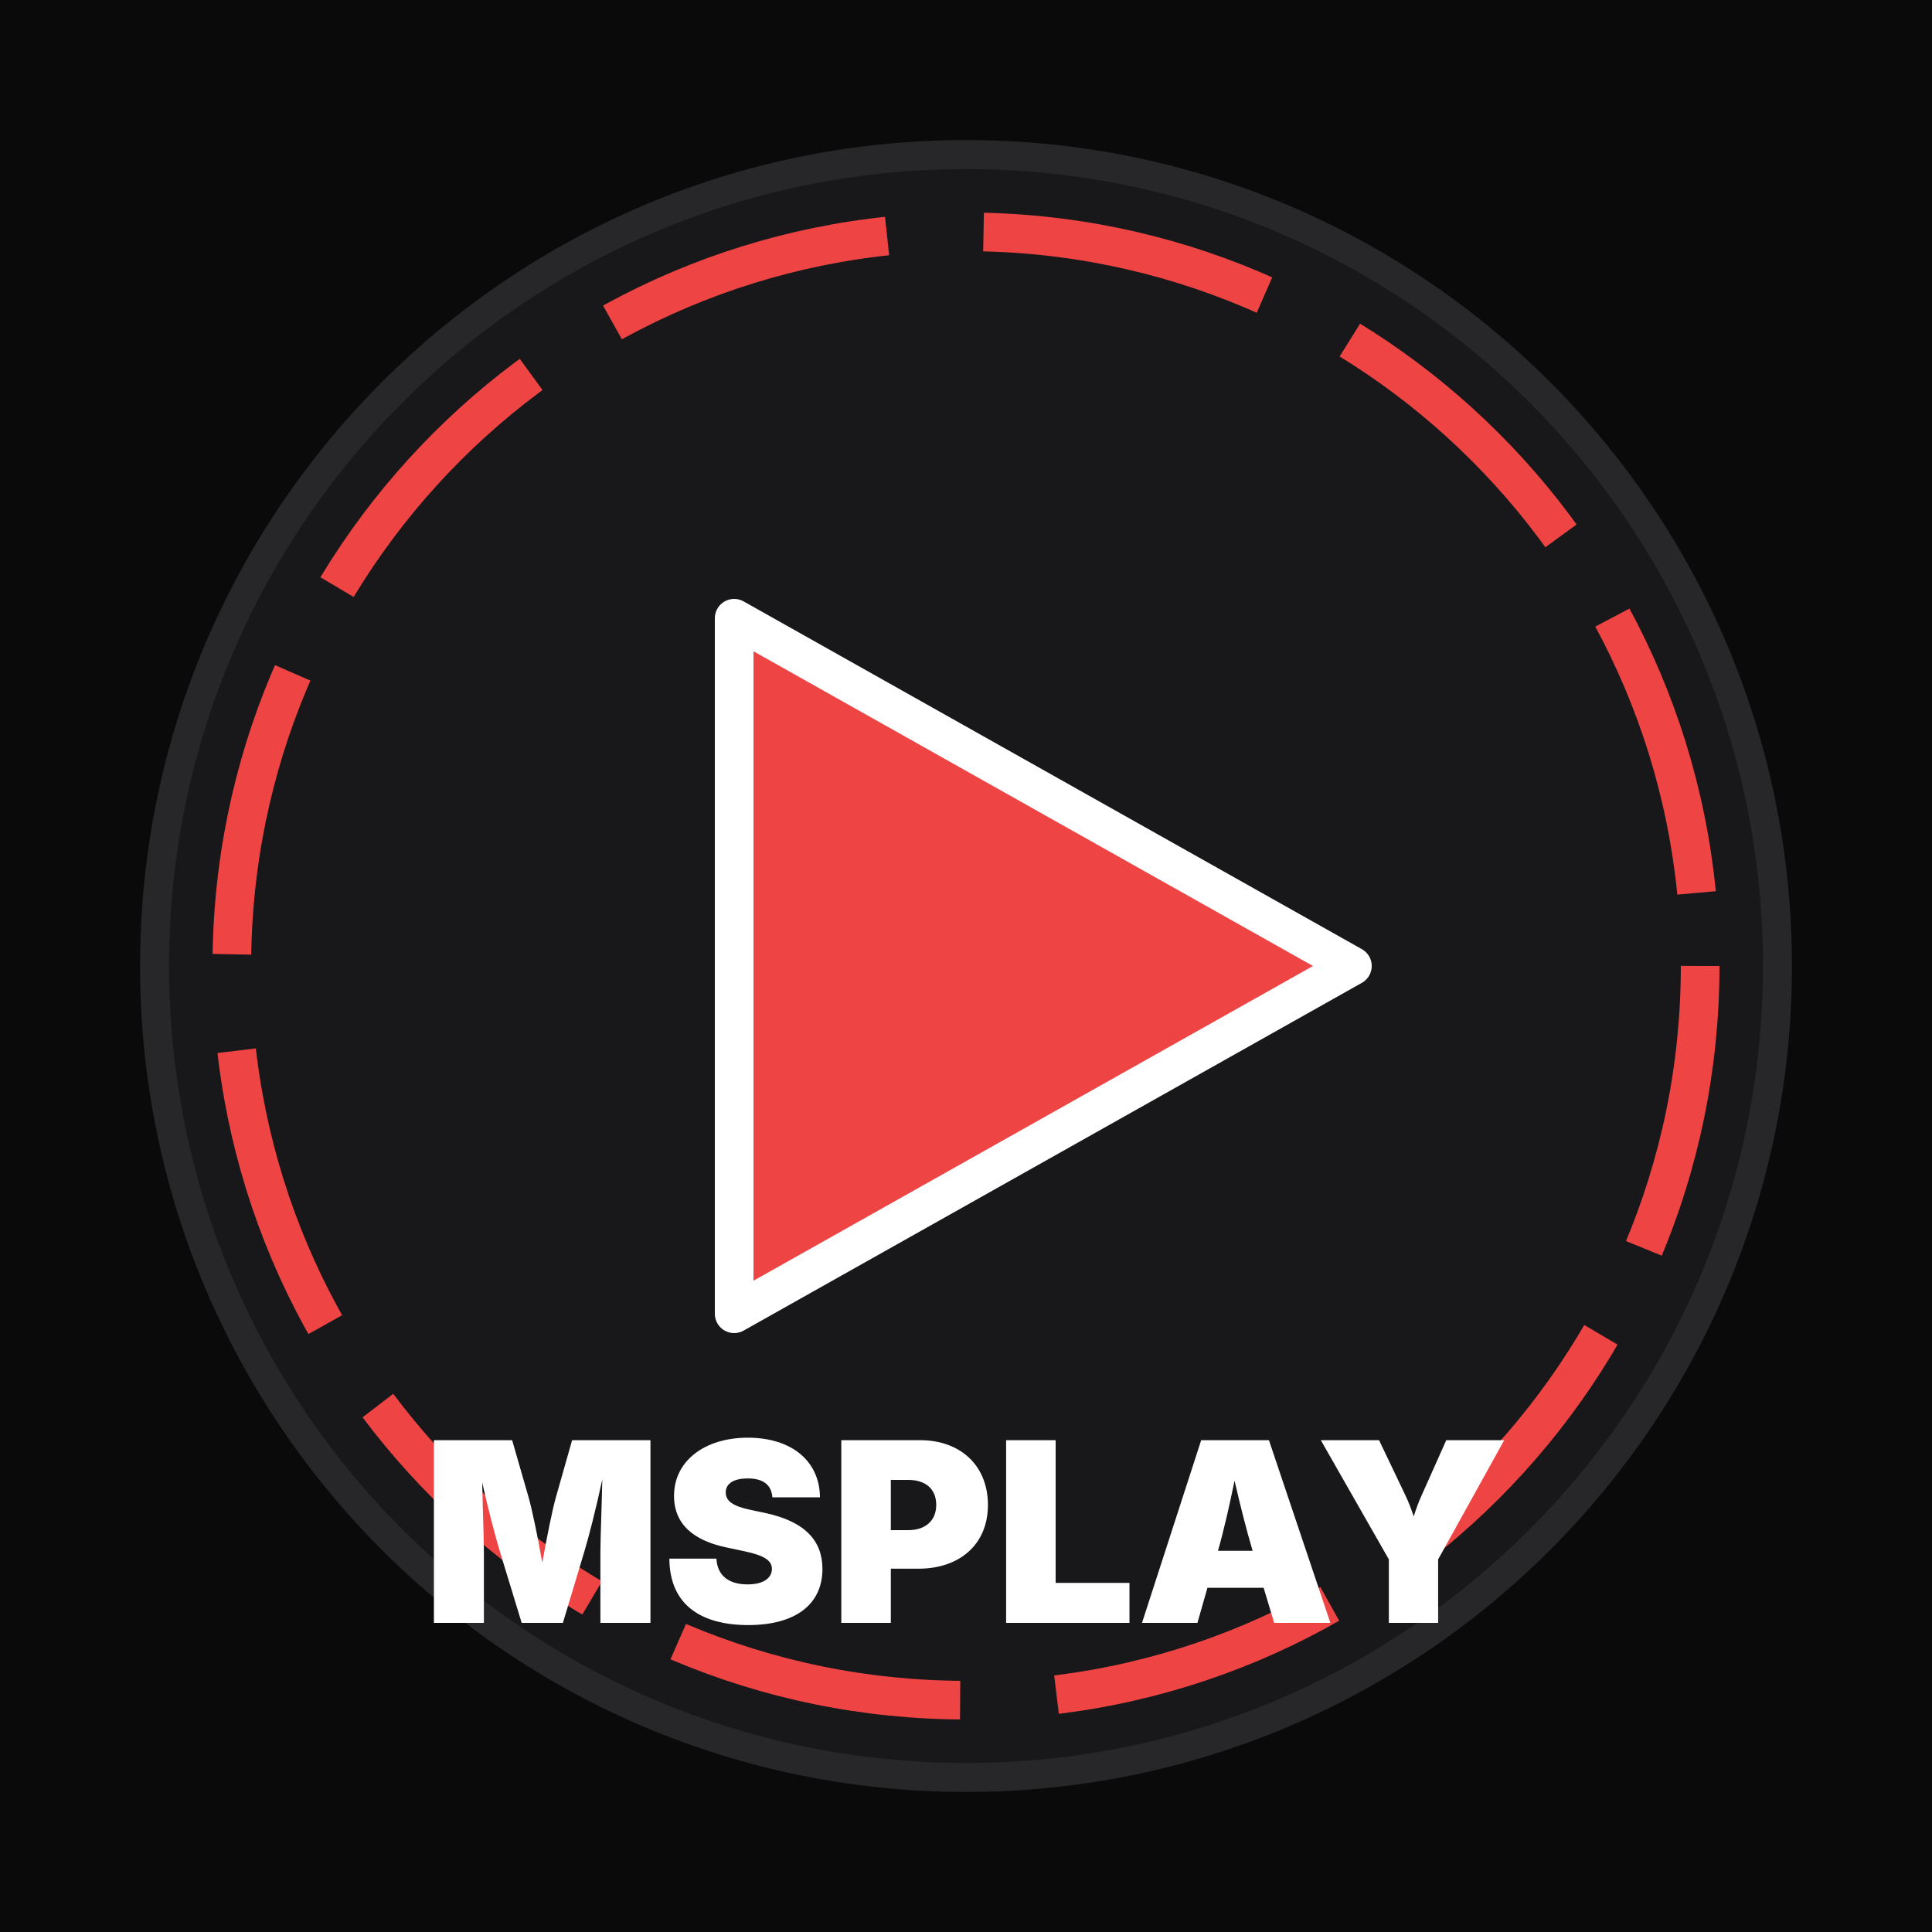
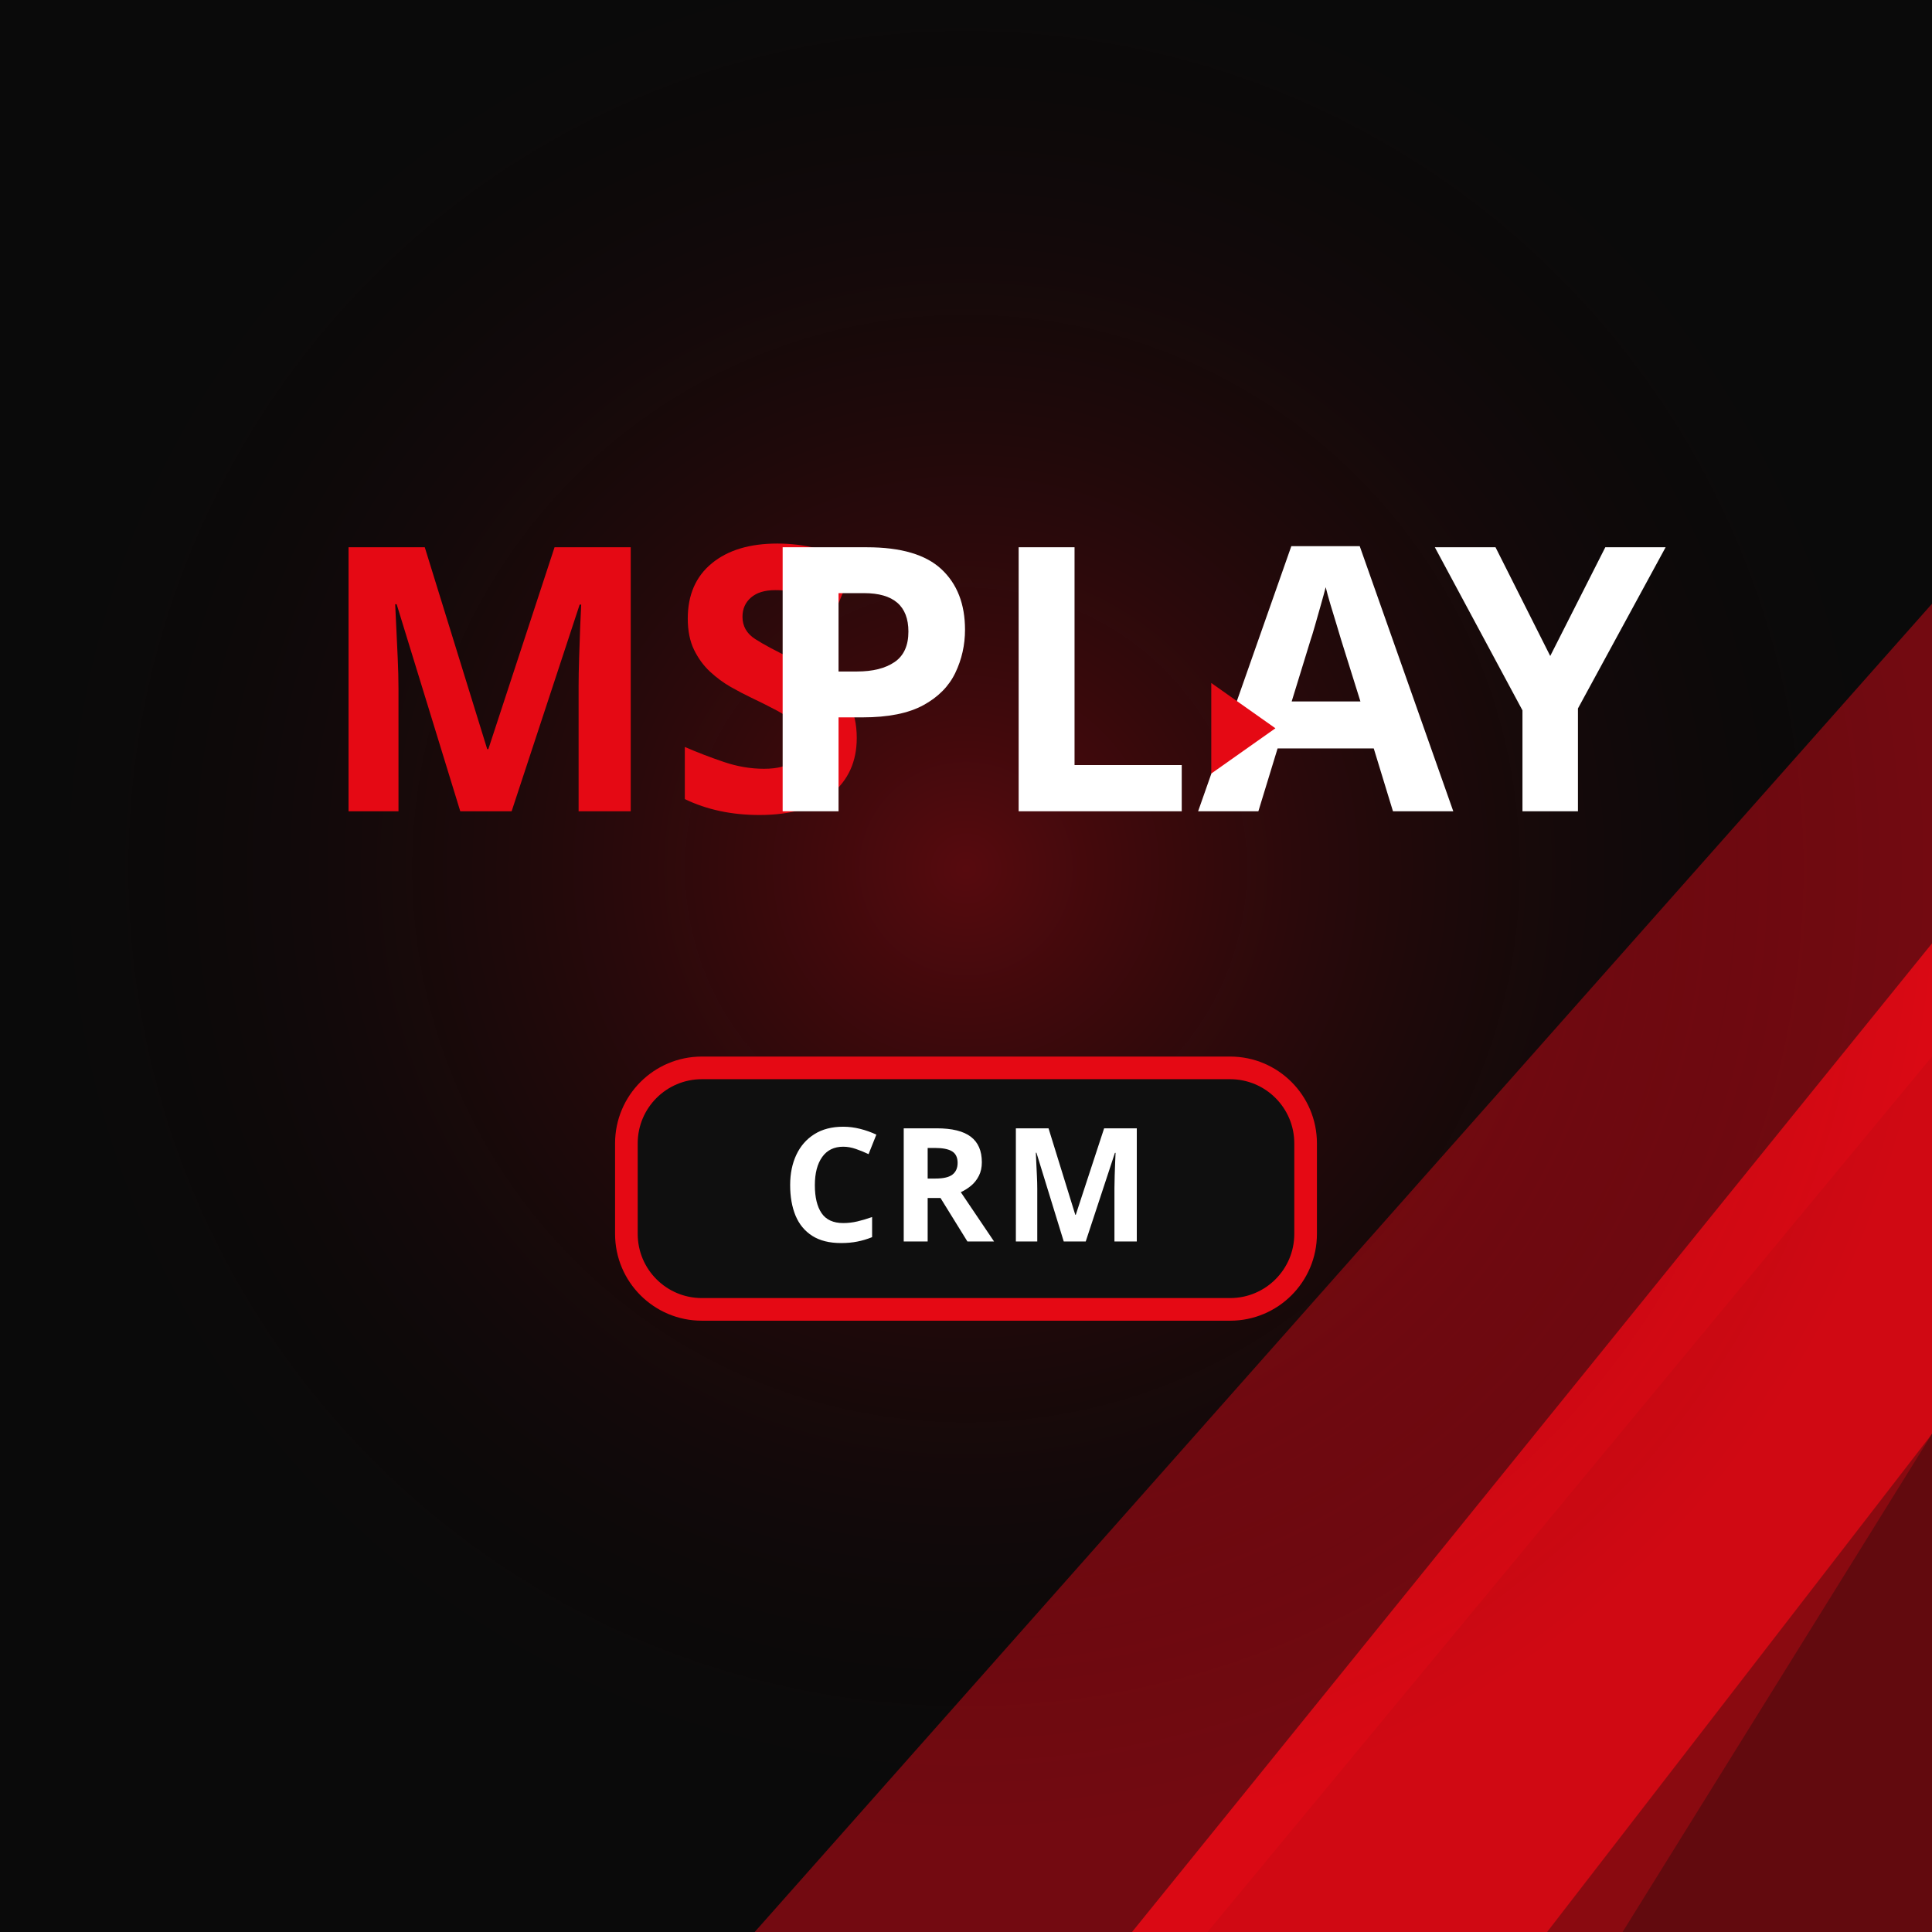
- <svg xmlns="http://www.w3.org/2000/svg" width="512" height="512" viewBox="0 0 512 512">
-   <rect width="512" height="512" rx="0" fill="#0a0a0a" />
-   <circle cx="256" cy="256" r="215.04" fill="#18181b" stroke="#27272a" stroke-width="7.68" />
-   <circle cx="256" cy="256" r="194.56" fill="none" stroke="#ef4444" stroke-width="10.24" stroke-dasharray="76.8 25.6" />
-   <path d="M194.56 163.84 L358.4 256 L194.56 348.16 Z" fill="#ef4444" stroke="#ffffff" stroke-width="10.24" stroke-linejoin="round" />
-   <text x="256" y="430.08" fill="#ffffff" font-family="system-ui, -apple-system, sans-serif" font-weight="900" font-size="66.56" text-anchor="middle">MSPLAY</text>
+ <svg xmlns="http://www.w3.org/2000/svg" viewBox="0 0 512 512" width="100%" height="100%">
+   <defs>
+     <radialGradient id="redGlow" cx="50%" cy="45%" r="50%">
+       <stop offset="0%" stop-color="#E50914" stop-opacity="0.35" />
+       <stop offset="100%" stop-color="#000000" stop-opacity="0" />
+     </radialGradient>
+   </defs>
+   <rect width="512" height="512" fill="#0a0a0a" />
+   <polygon points="200,512 320,512 512,280 512,160" fill="#A00A14" opacity="0.7" />
+   <polygon points="300,512 430,512 512,380 512,250" fill="#E50914" opacity="0.9" />
+   <polygon points="410,512 512,512 512,380" fill="#780A0F" opacity="0.8" />
+   <rect width="512" height="512" fill="url(#redGlow)" />
+   <g transform="translate(256, 215)" text-anchor="middle">
+     <text font-family="Arial Black, Impact, sans-serif" font-weight="900" font-size="98" letter-spacing="1">
+       <tspan x="-86" fill="#E50914">MS</tspan>
+       <tspan x="64" fill="#FFFFFF">PLAY</tspan>
+     </text>
+     <polygon points="65, -34 65, -10 82, -22" fill="#E50914" />
+   </g>
+   <g transform="translate(256, 315)">
+     <rect x="-90" y="-32" width="180" height="64" rx="20" fill="#0f0f0f" stroke="#E50914" stroke-width="6" />
+     <text x="0" y="14" fill="#FFFFFF" font-family="Arial Black, Impact, sans-serif" font-size="42" font-weight="900" text-anchor="middle" letter-spacing="2">CRM</text>
+   </g>
</svg>
